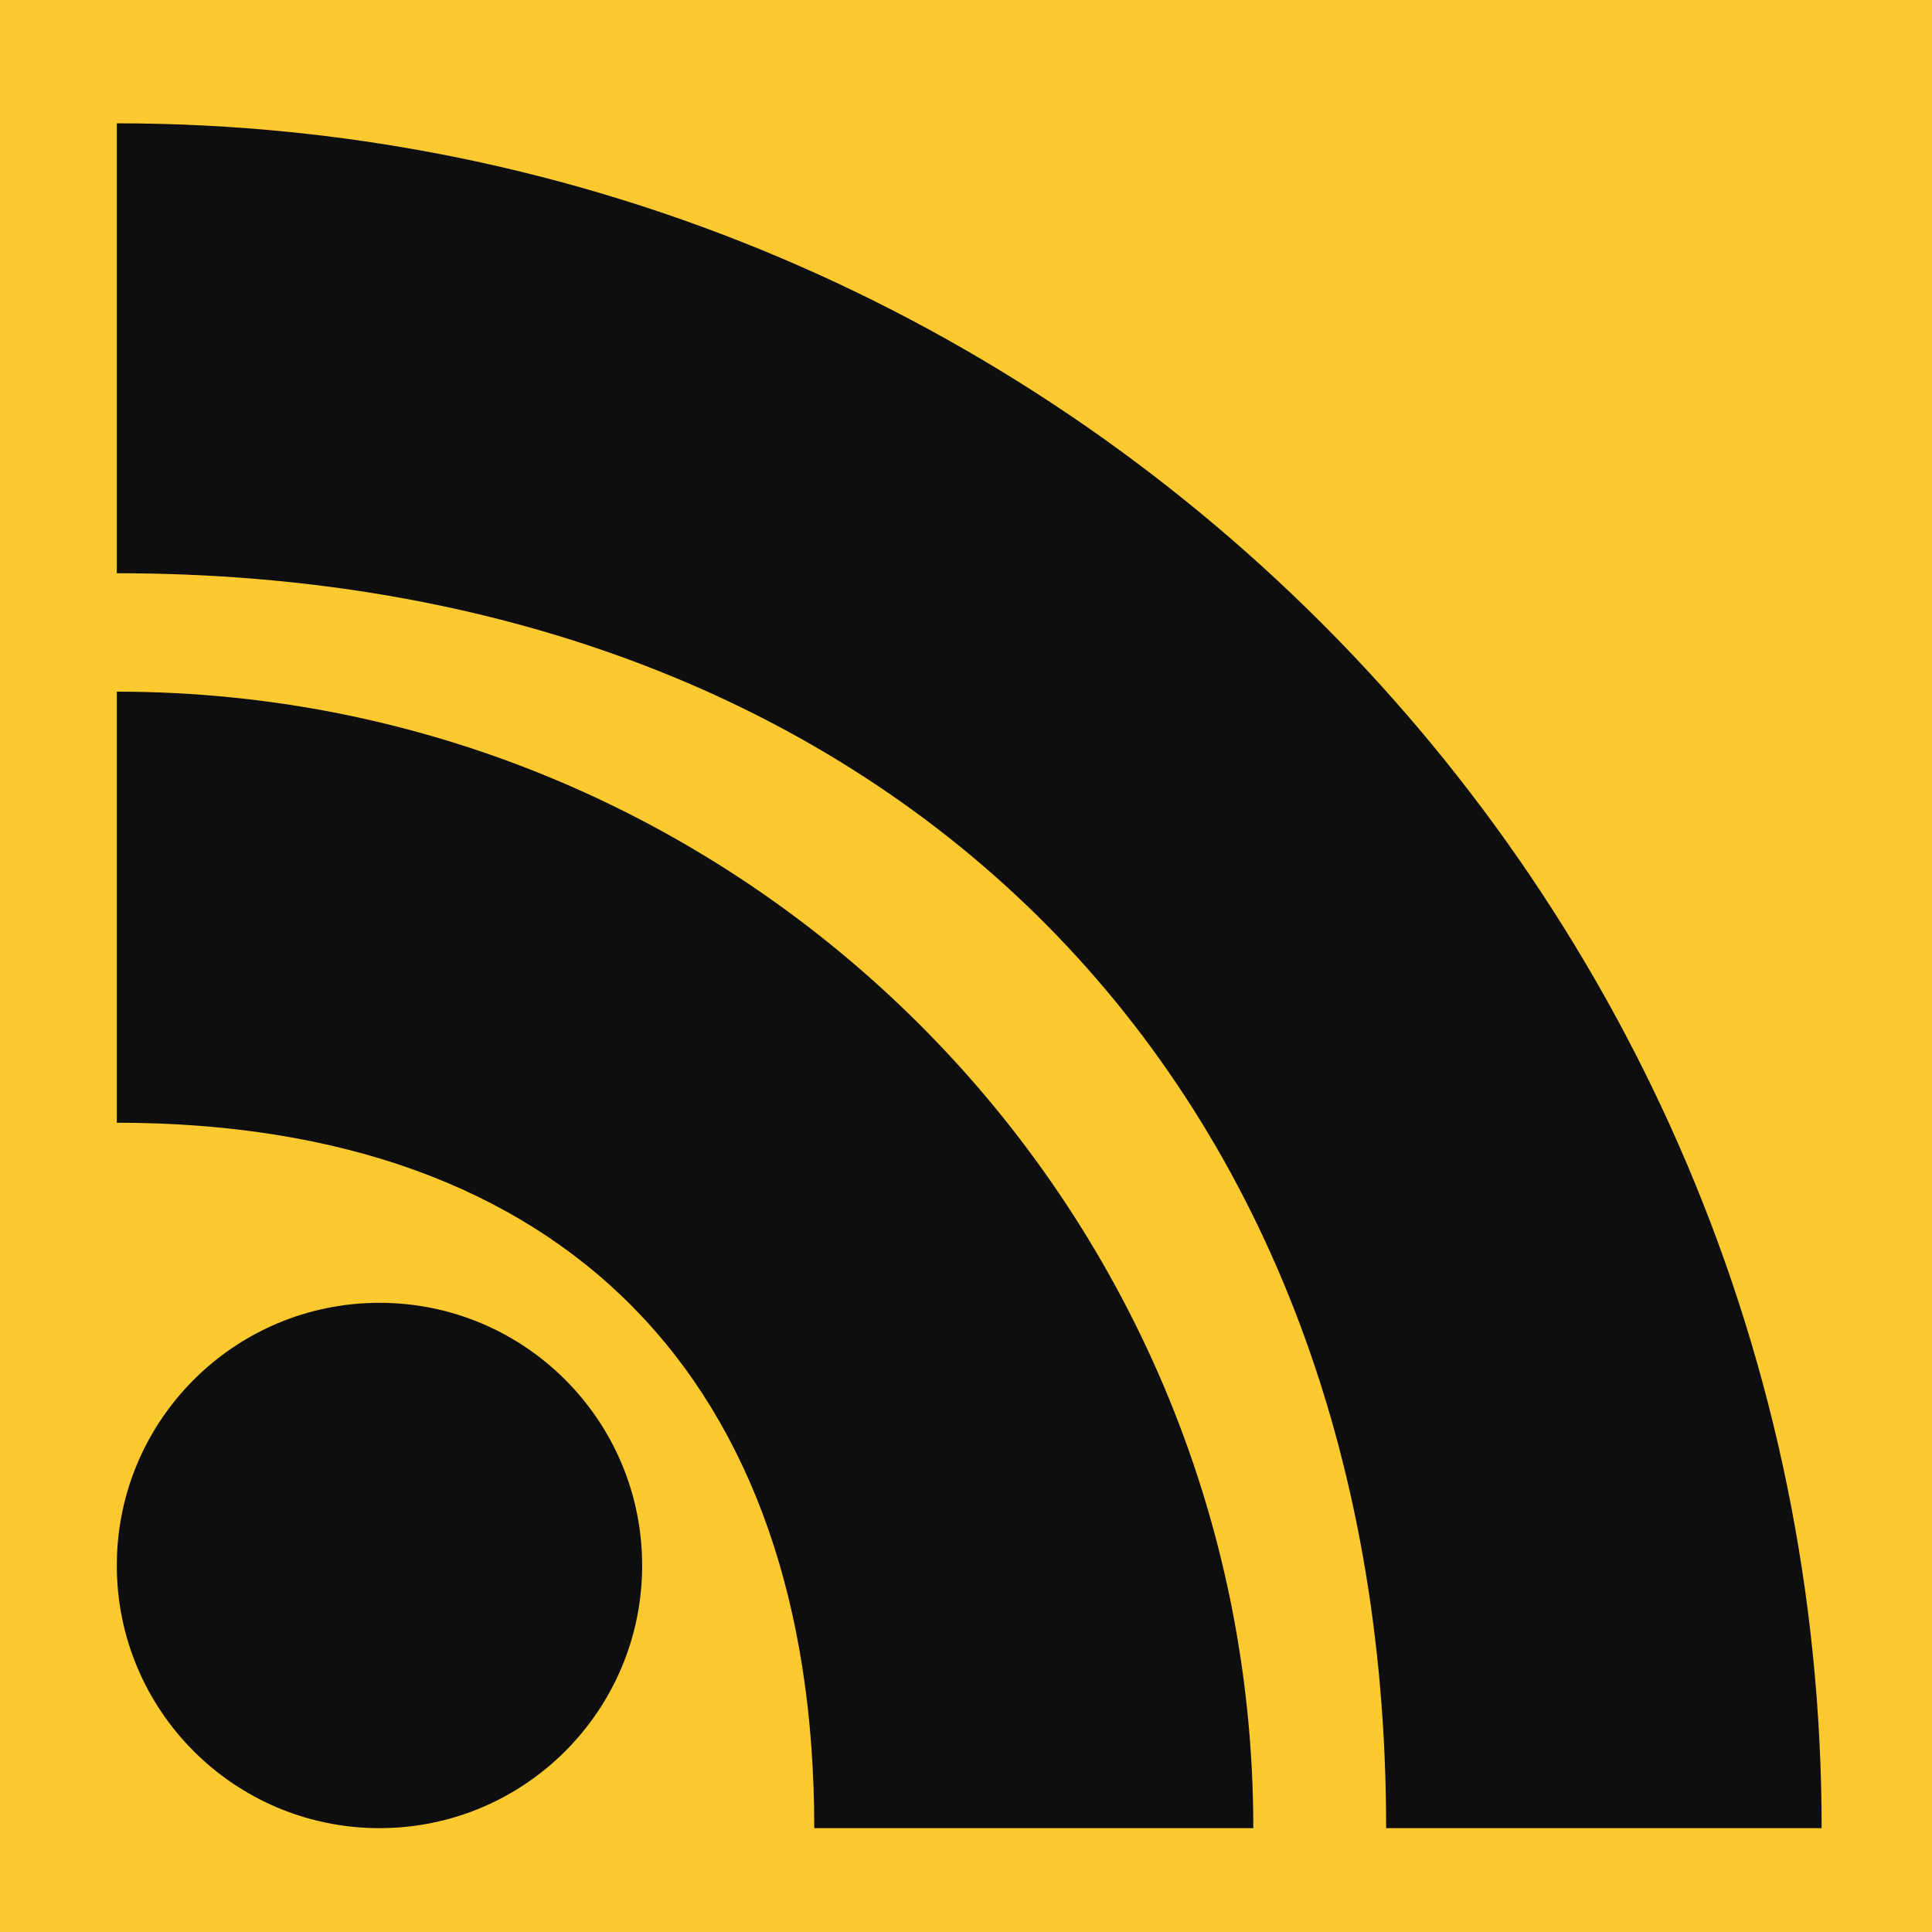
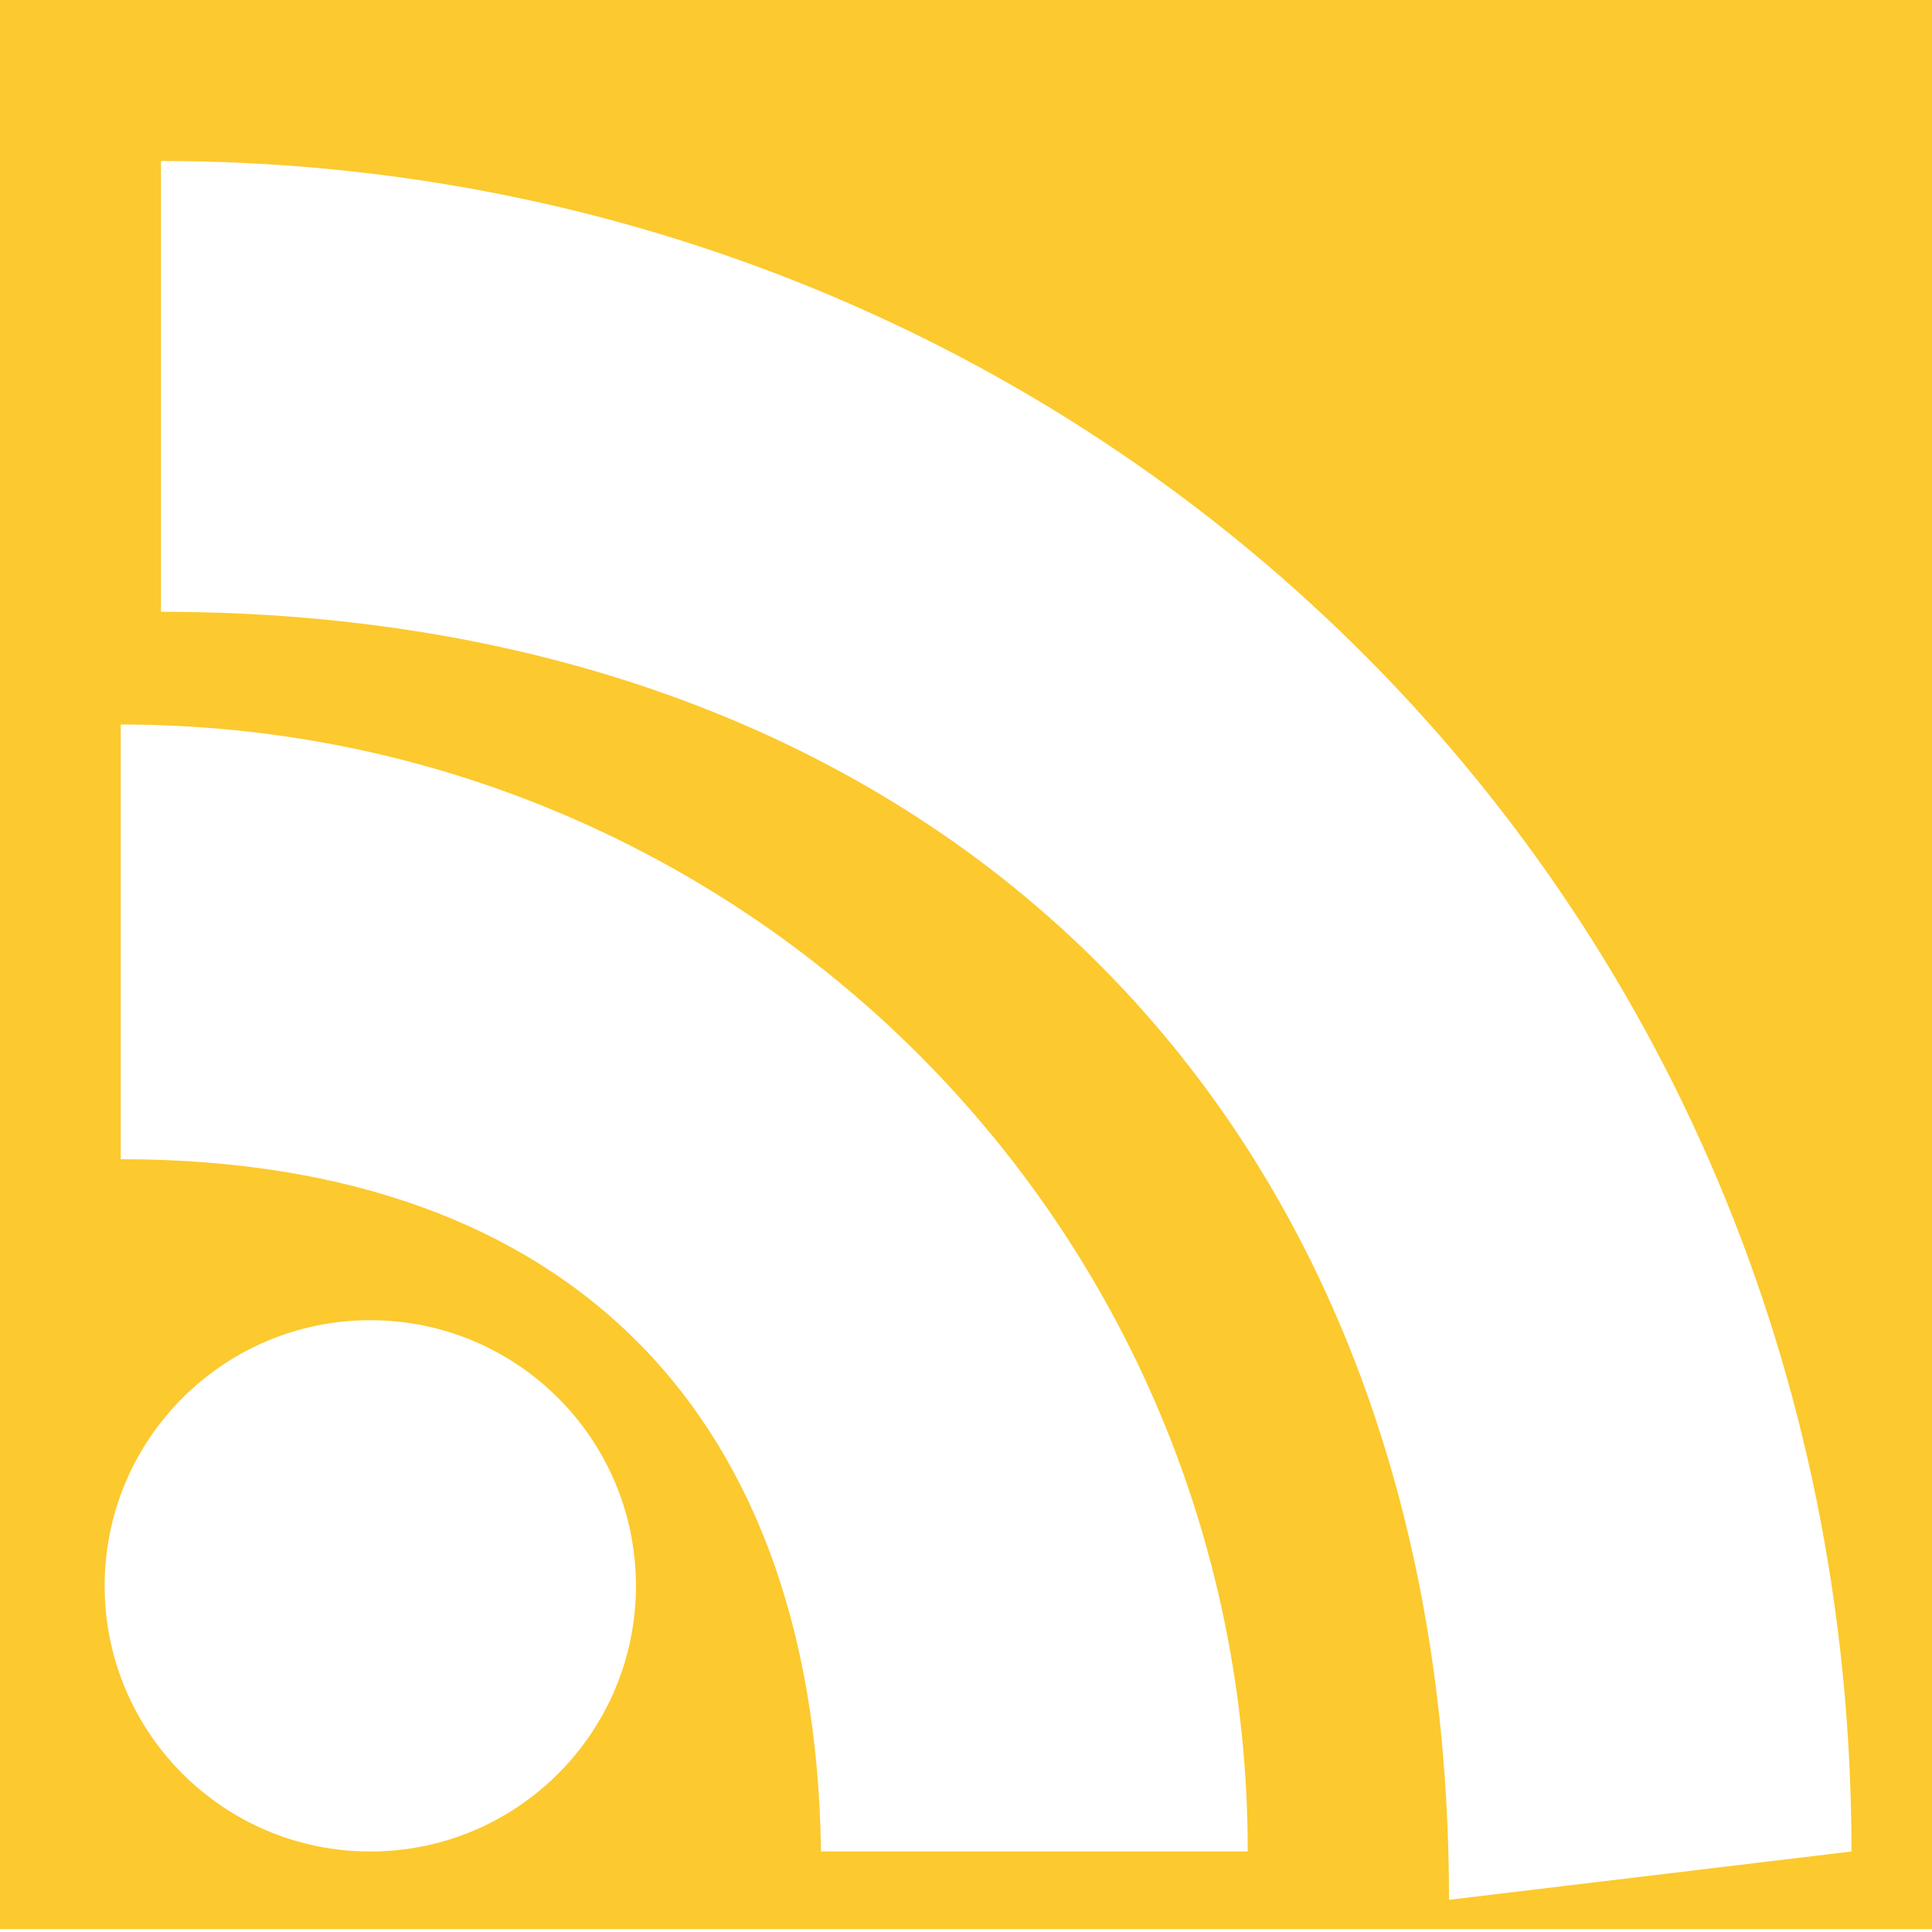
<svg xmlns="http://www.w3.org/2000/svg" width="512" height="512" enable-background="new 0 0 24 24" version="1.1" viewBox="0 0 24 24">
+   <defs>
+     <clipPath id="a">
+       <path d="m23 23c0-12-9.5-21-21-21v5.6c9.5 0 16 6.1 16 16zm-13 0 5.5 1e-6c0-7.8-6.3-14-14-14v5.4c5.6 8.8e-4 8.7 3.2 8.7 8.8zm-2.1-3.3a3.3 3.3 0 0 1-3.3 3.3 3.3 3.3 0 0 1-3.3-3.3 3.3 3.3 0 0 1 3.3-3.3 3.3 3.3 0 0 1 3.3 3.3" style="display:none;fill:#0e0e0e;stroke-width:.88" />
+       <path class="powerclip" d="m-5-5h34v34h-34zm28 28c0-12-9.5-21-21-21v5.6c9.5 0 16 6.1 16 16zm-13 0 5.5 1e-6c0-7.8-6.3-14-14-14v5.4c5.6 8.8e-4 8.7 3.2 8.7 8.8zm-2.1-3.3a3.3 3.3 0 0 0-3.3-3.3 3.3 3.3 0 0 0-3.3 3.3 3.3 3.3 0 0 0 3.3 3.3 3.3 3.3 0 0 0 3.3-3.3" style="fill:#0e0e0e;stroke-width:.88" />
+     </clipPath>
+   </defs>
  <g fill="#ff9800">
-     <rect y="-.036" width="24" height="24.036" style="fill:#fcc92e;stroke-width:.047" />
-     <circle cx="4.714" cy="19.447" r="3.263" style="fill:#0e0e0e;stroke-width:.951" />
-     <path d="m10.116 22.71 5.453 1e-6c0-7.784-6.334-14.118-14.118-14.118v5.355c5.561 8.83e-4 8.664 3.202 8.664 8.763z" style="fill:#0e0e0e;stroke-width:.882" />
-     <path d="m22.629 22.71c0-11.678-9.5-21.178-21.178-21.178v5.589c9.454 0 15.768 6.134 15.768 15.589z" style="fill:#0e0e0e;stroke-width:.882" />
+     <path x="0" y="-0.036" width="24" height="24.036" d="m0-0.036h24v24h-24z" clip-path="url(#a)" style="fill:#fcc92e;stroke-width:.047" />
  </g>
</svg>
